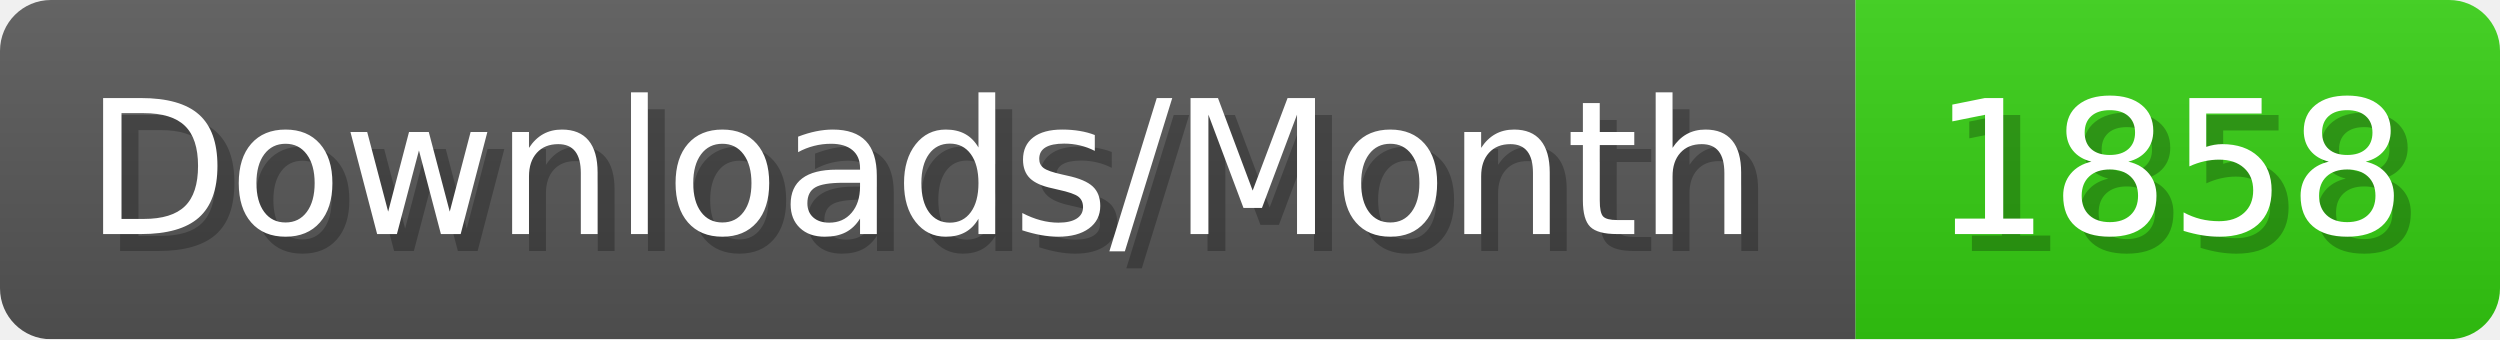
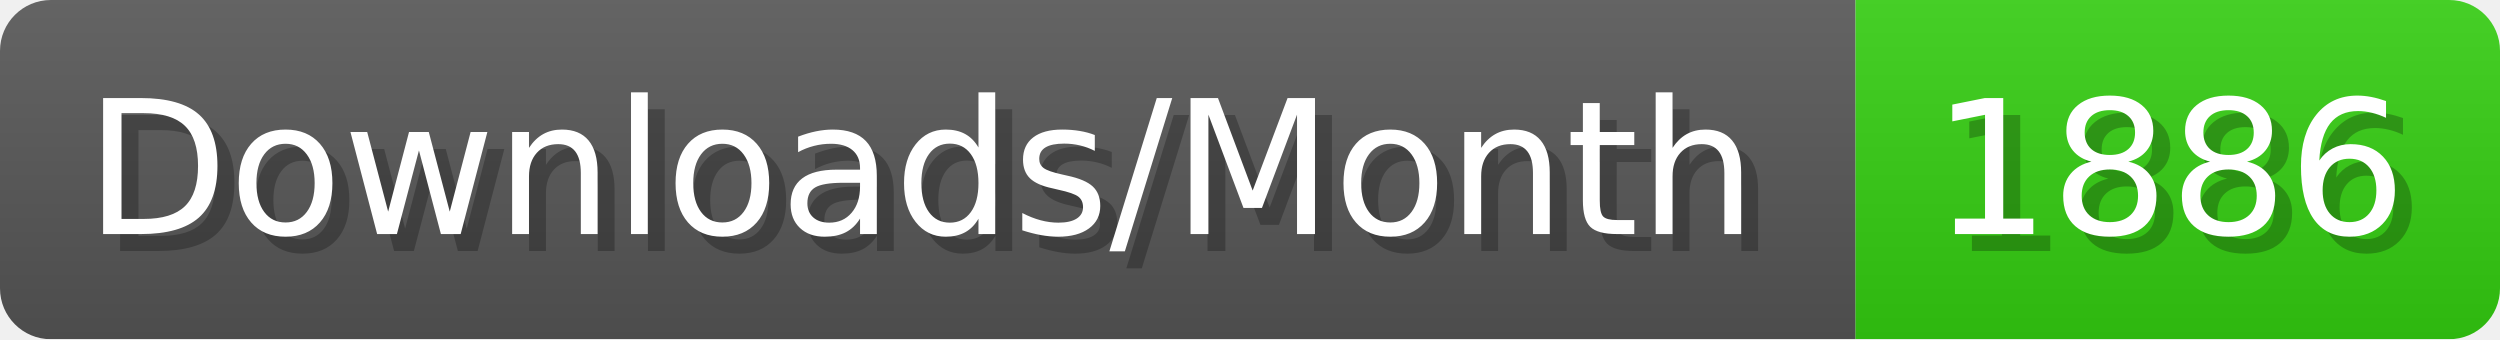
- <svg xmlns="http://www.w3.org/2000/svg" width="147.4" height="20" viewBox="0 0 1474 200" role="img" aria-label="Downloads/Month: 1858">
+ <svg xmlns="http://www.w3.org/2000/svg" width="147.4" height="20" viewBox="0 0 1474 200" role="img" aria-label="Downloads/Month: 1886">
  <linearGradient id="YlXUI" x2="0" y2="100%">
    <stop offset="0" stop-opacity=".1" stop-color="#EEE" />
    <stop offset="1" stop-opacity=".1" />
  </linearGradient>
  <mask id="JHhop">
    <rect width="1474" height="200" rx="30" fill="#FFF" />
  </mask>
  <g mask="url(#JHhop)">
    <rect width="1094" height="200" fill="#555" />
    <rect width="380" height="200" fill="#3C1" x="1094" />
    <rect width="1474" height="200" fill="url(#YlXUI)" />
  </g>
  <g aria-hidden="true" fill="#fff" text-anchor="start" font-family="Verdana,DejaVu Sans,sans-serif" font-size="110">
    <text x="60" y="148" textLength="994" fill="#000" opacity="0.25">Downloads/Month</text>
    <text x="50" y="138" textLength="994">Downloads/Month</text>
-     <text x="1149" y="148" textLength="280" fill="#000" opacity="0.25">1858</text>
-     <text x="1139" y="138" textLength="280">1858</text>
+     <text x="1149" y="148" textLength="280" fill="#000" opacity="0.25">1886</text>
+     <text x="1139" y="138" textLength="280">1886</text>
  </g>
</svg>
